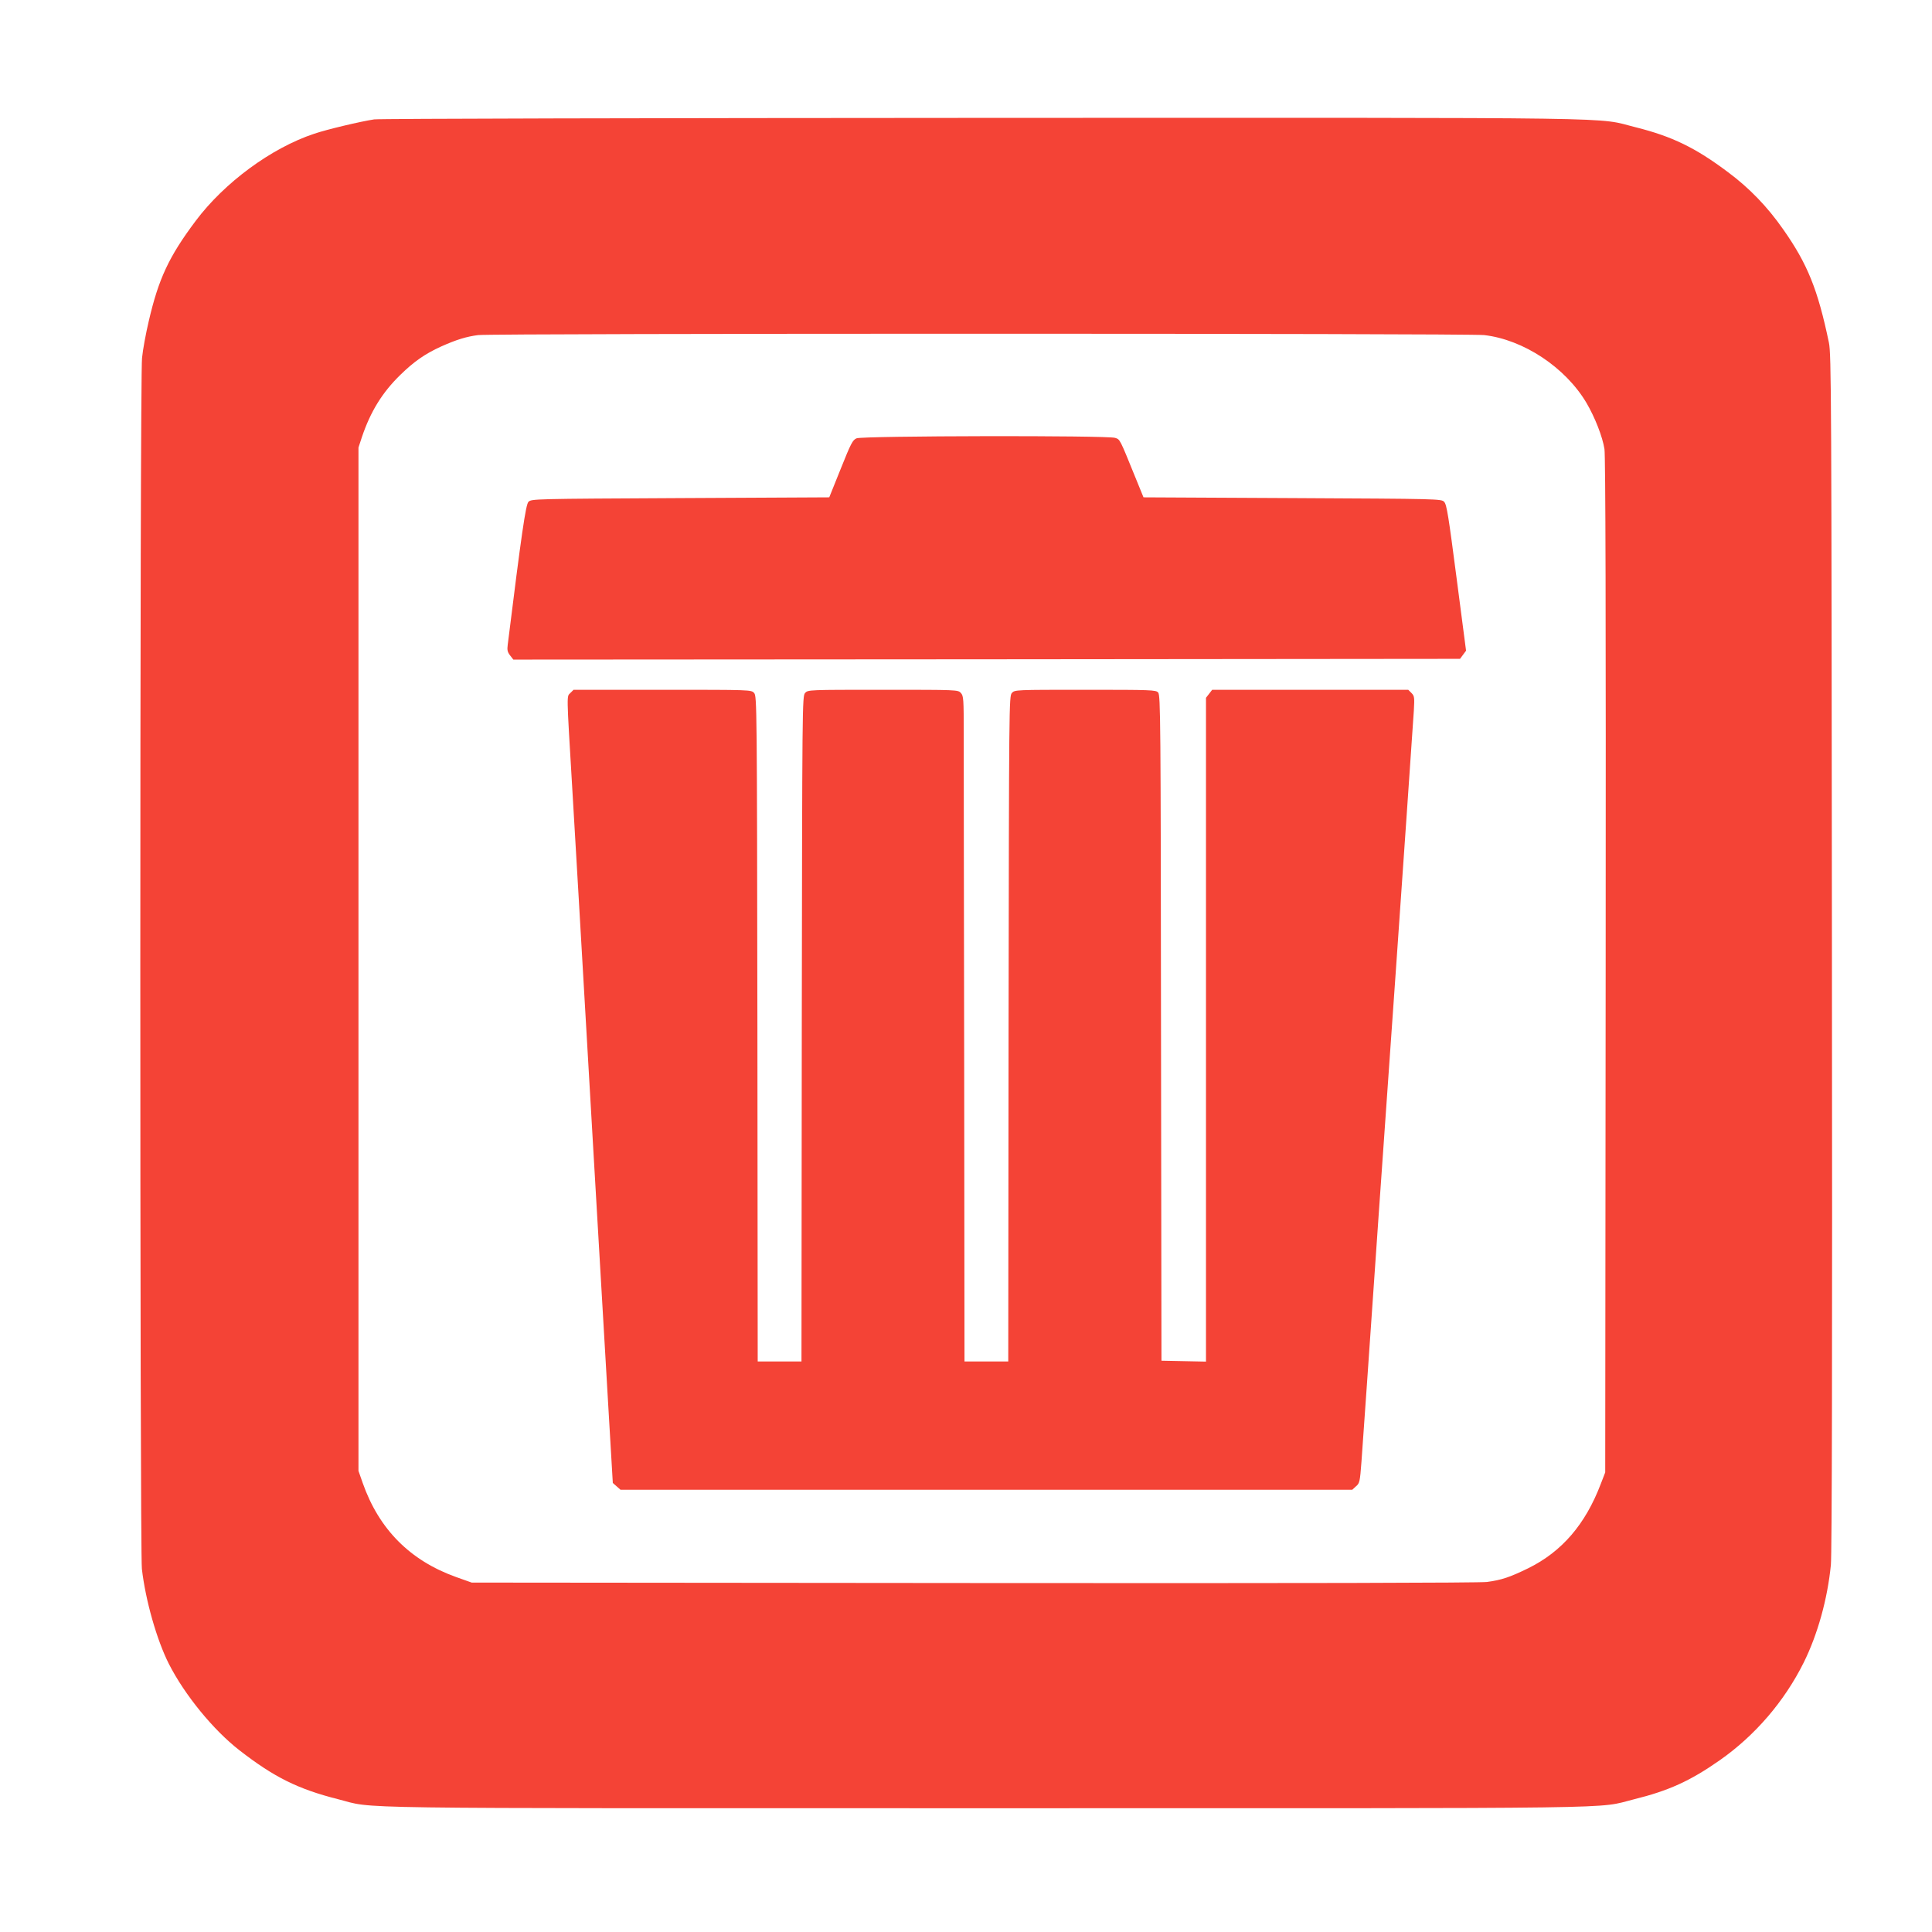
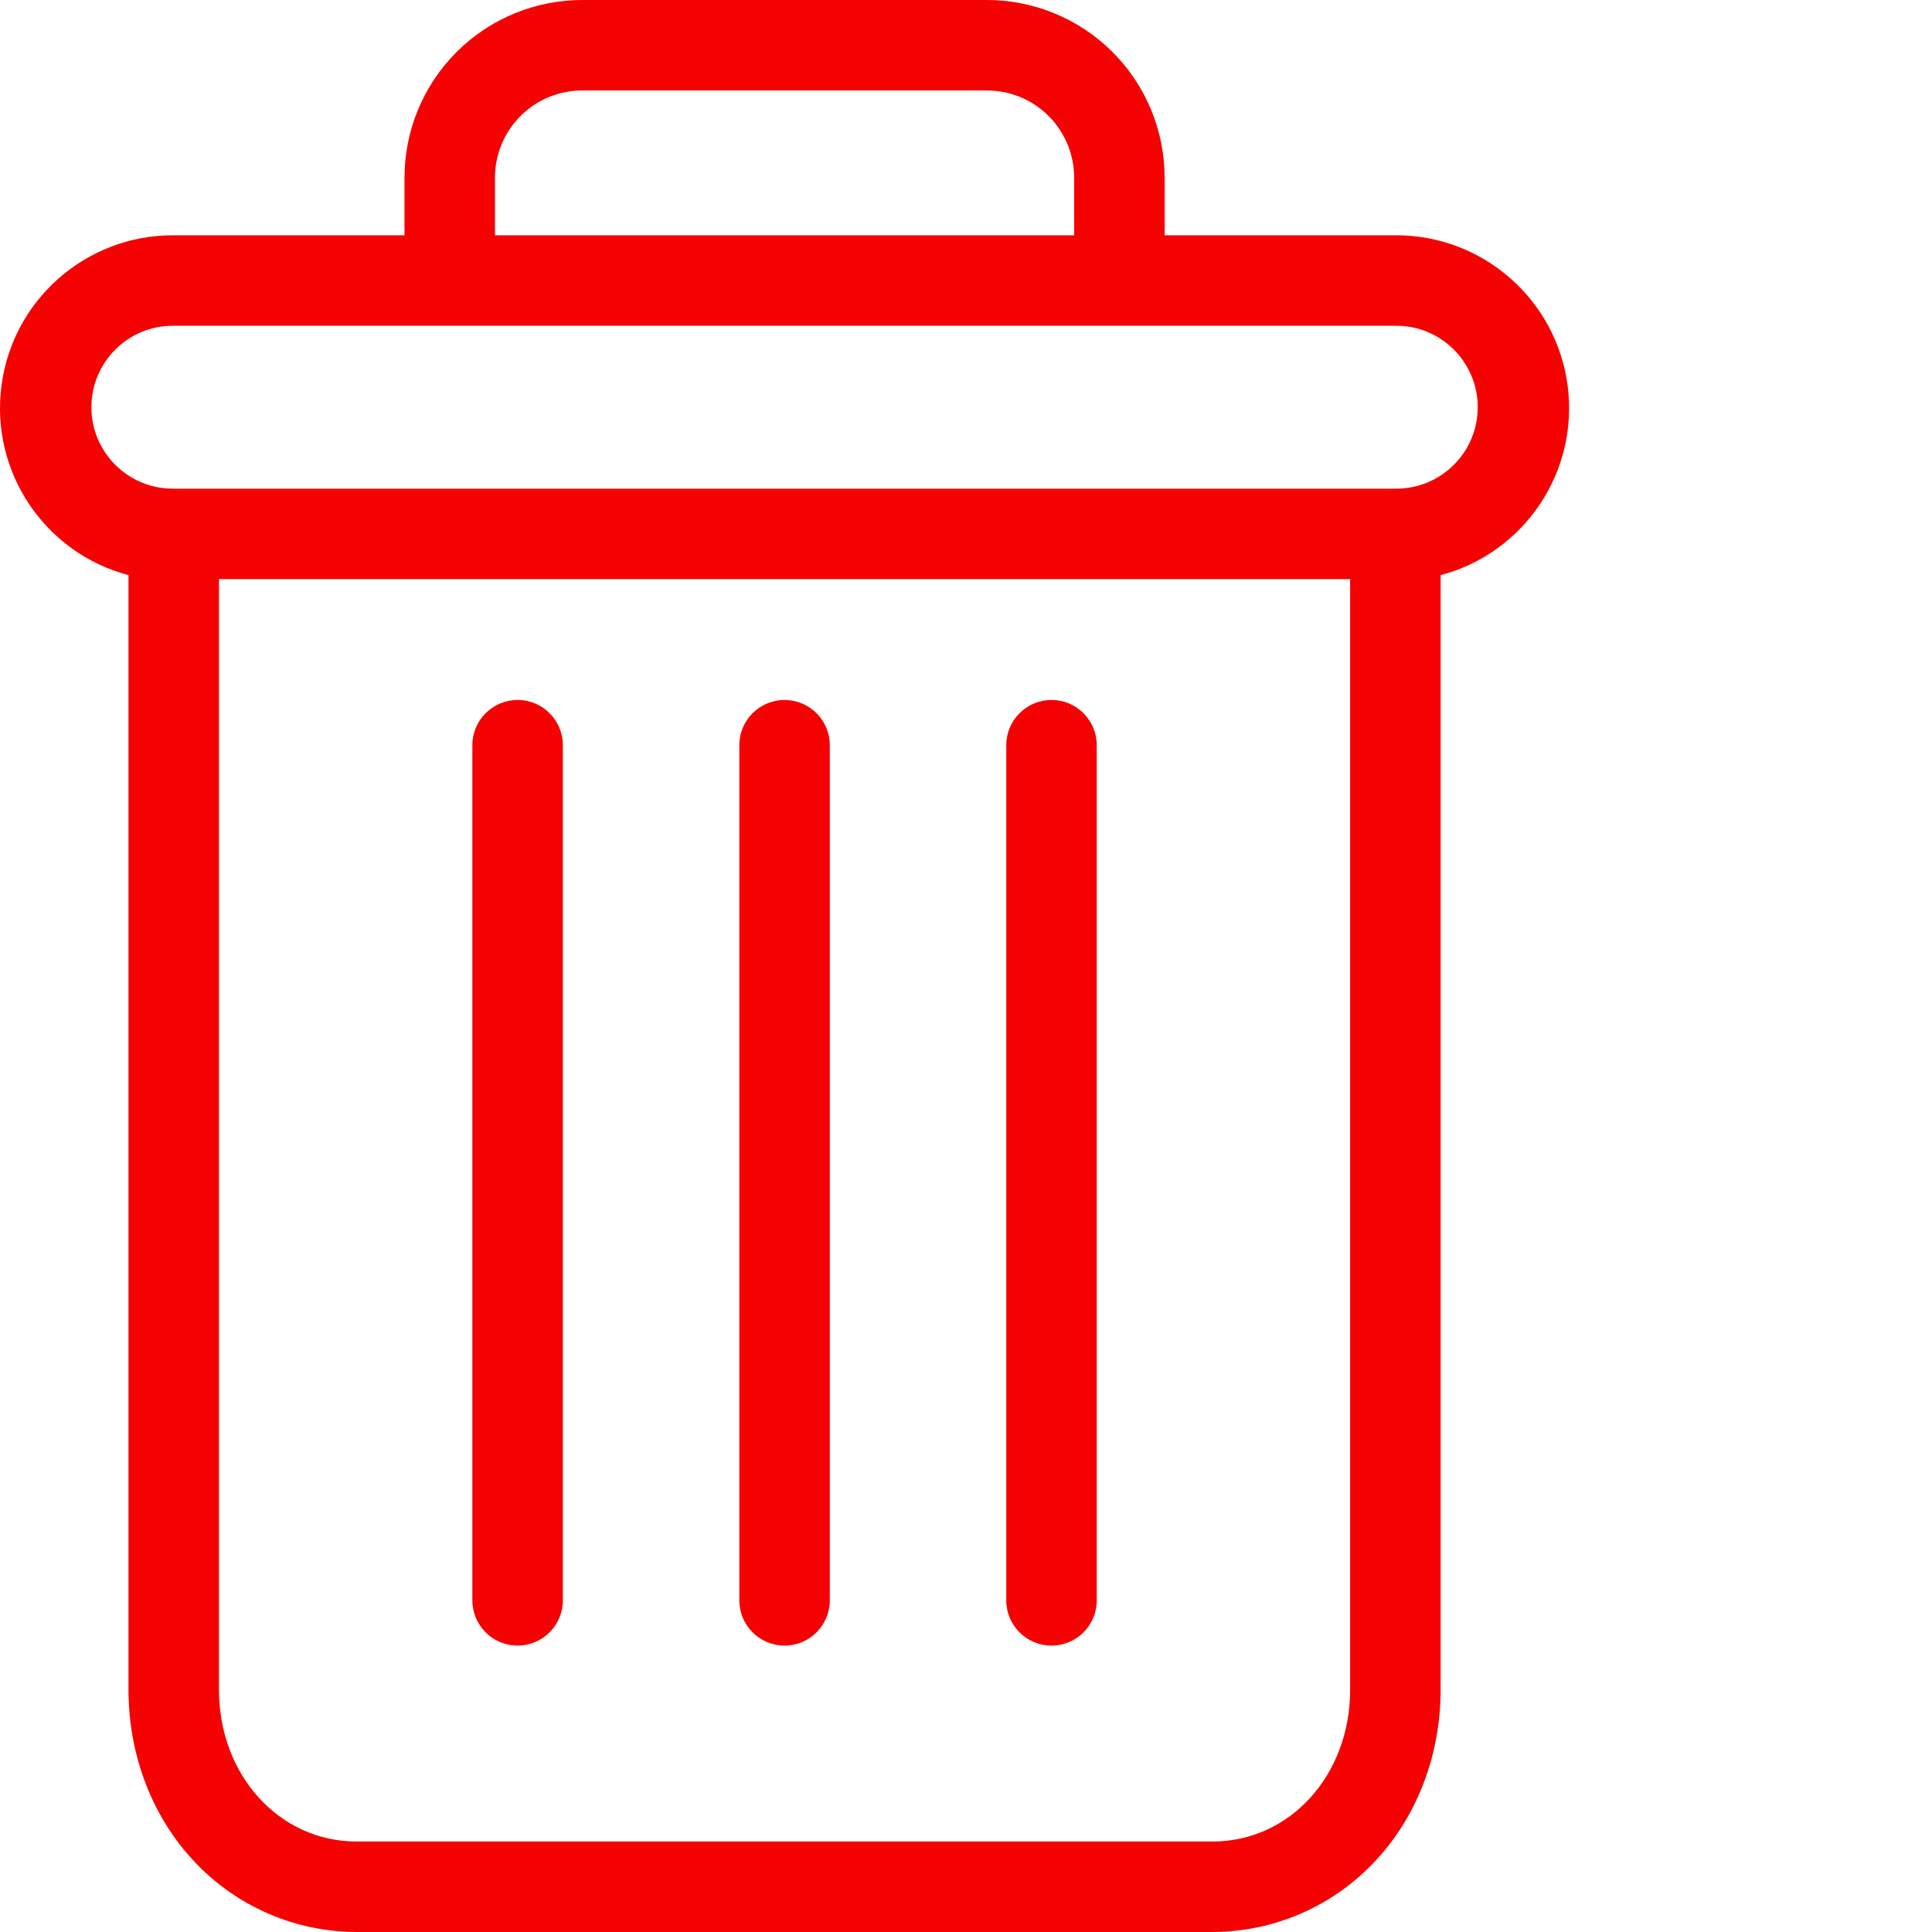
- <svg xmlns="http://www.w3.org/2000/svg" version="1.0" width="1280pt" height="1280pt" viewBox="0 0 1280 1280" preserveAspectRatio="xMidYMid meet">
-   <g transform="translate(0,1280) scale(0.1,-0.1)" fill="#f44336" stroke="none">
-     <path d="M2479 12009 c-87 -13 -312 -66 -397 -95 -284 -94 -596 -324 -786 -578 -177 -236 -246 -384 -311 -666 -19 -80 -39 -189 -44 -242 -15 -133 -15 -7896 -1 -8022 24 -209 99 -472 179 -630 105 -206 294 -437 466 -571 230 -179 389 -258 654 -325 258 -65 -91 -60 4296 -60 4372 0 4031 -5 4290 59 230 57 372 121 569 259 234 164 428 390 556 647 92 185 158 422 180 647 7 69 10 1412 7 4058 -3 3717 -4 3960 -20 4040 -73 350 -141 521 -304 752 -104 149 -224 273 -364 377 -217 163 -371 237 -609 297 -279 69 80 64 -4320 63 -2192 -1 -4010 -5 -4041 -10z m7354 -1429 c260 -30 537 -213 677 -448 57 -97 107 -225 120 -307 7 -49 10 -1075 8 -3425 l-3 -3355 -29 -75 c-102 -269 -258 -450 -481 -560 -123 -60 -177 -78 -274 -91 -50 -6 -1237 -9 -3401 -7 l-3325 3 -104 37 c-304 109 -510 316 -618 623 l-28 80 0 3390 0 3390 23 70 c57 169 135 295 254 411 91 89 164 140 272 189 101 45 166 65 244 75 103 12 6560 12 6665 0z" />
-     <path d="M5675 9896 c-26 -11 -37 -32 -105 -202 l-76 -189 -987 -5 c-970 -5 -987 -5 -1006 -25 -18 -19 -46 -212 -137 -945 -5 -36 -2 -50 16 -73 l21 -27 3136 2 3136 3 20 27 20 27 -63 483 c-53 407 -65 486 -82 503 -18 20 -35 20 -1005 25 l-987 5 -53 130 c-106 261 -102 253 -135 264 -48 17 -1673 14 -1713 -3z" />
-     <path d="M3779 8209 c-25 -25 -26 11 11 -609 11 -184 31 -528 45 -765 26 -456 158 -2721 200 -3435 l25 -425 25 -22 26 -23 2424 0 2424 0 25 23 c24 20 26 31 36 162 9 127 49 689 115 1650 24 344 49 701 115 1635 38 544 109 1566 117 1691 5 89 4 98 -16 118 l-21 21 -649 0 -650 0 -20 -26 -21 -27 0 -2199 0 -2199 -147 3 -148 3 -3 2204 c-2 2034 -3 2206 -19 2223 -15 17 -44 18 -483 18 -462 0 -467 0 -486 -21 -19 -21 -19 -74 -22 -2225 l-2 -2204 -145 0 -145 0 -2 1948 c-2 1071 -3 2062 -3 2203 0 239 -1 258 -19 278 -19 21 -23 21 -516 21 -492 0 -497 0 -516 -21 -19 -21 -19 -74 -22 -2225 l-2 -2204 -145 0 -145 0 -2 2204 c-3 2151 -3 2204 -22 2225 -19 21 -22 21 -608 21 l-588 0 -21 -21z" />
+ <svg xmlns="http://www.w3.org/2000/svg" version="1.1" width="512" height="512" x="0" y="0" viewBox="0 0 427 427.001" style="enable-background:new 0 0 512 512" xml:space="preserve" class="">
+   <g>
+     <path d="m232.398 154.703c-5.523 0-10 4.477-10 10v189c0 5.52 4.477 10 10 10 5.523 0 10-4.48 10-10v-189c0-5.523-4.477-10-10-10zm0 0" fill="#f50303" data-original="#000000" style="" class="" />
+     <path d="m114.398 154.703c-5.523 0-10 4.477-10 10v189c0 5.52 4.477 10 10 10 5.523 0 10-4.48 10-10v-189c0-5.523-4.477-10-10-10zm0 0" fill="#f50303" data-original="#000000" style="" class="" />
+     <path d="m28.398 127.121v246.379c0 14.562 5.34 28.238 14.668 38.051 9.285 9.84 22.207 15.426 35.73 15.449h189.203c13.527-.023 26.449-5.609 35.73-15.449 9.328-9.812 14.668-23.488 14.668-38.051v-246.379c18.543-4.922 30.559-22.836 28.078-41.863-2.484-19.023-18.691-33.254-37.879-33.258h-51.199v-12.5c.059-10.512-4.098-20.605-11.539-28.031-7.441-7.422-17.551-11.555-28.062-11.469h-88.797c-10.512-.086-20.621 4.047-28.062 11.469-7.441 7.426-11.598 17.52-11.539 28.031v12.5h-51.199c-19.188.004-35.395 14.234-37.879 33.258-2.48 19.027 9.535 36.941 28.078 41.863zm239.602 279.879h-189.203c-17.098 0-30.398-14.688-30.398-33.5v-245.5h250v245.5c0 18.812-13.301 33.5-30.398 33.5zm-158.602-367.5c-.066-5.207 1.98-10.219 5.676-13.895 3.691-3.676 8.715-5.695 13.926-5.605h88.797c5.211-.09 10.234 1.93 13.926 5.605 3.695 3.672 5.742 8.688 5.676 13.895v12.5h-128zm-71.199 32.5h270.398c9.941 0 18 8.059 18 18s-8.059 18-18 18h-270.398c-9.941 0-18-8.059-18-18s8.059-18 18-18zm0 0" fill="#f50303" data-original="#000000" style="" class="" />
+     <path d="m173.398 154.703c-5.523 0-10 4.477-10 10v189c0 5.52 4.477 10 10 10 5.523 0 10-4.48 10-10v-189c0-5.523-4.477-10-10-10zm0 0" fill="#f50303" data-original="#000000" style="" class="" />
  </g>
</svg>
